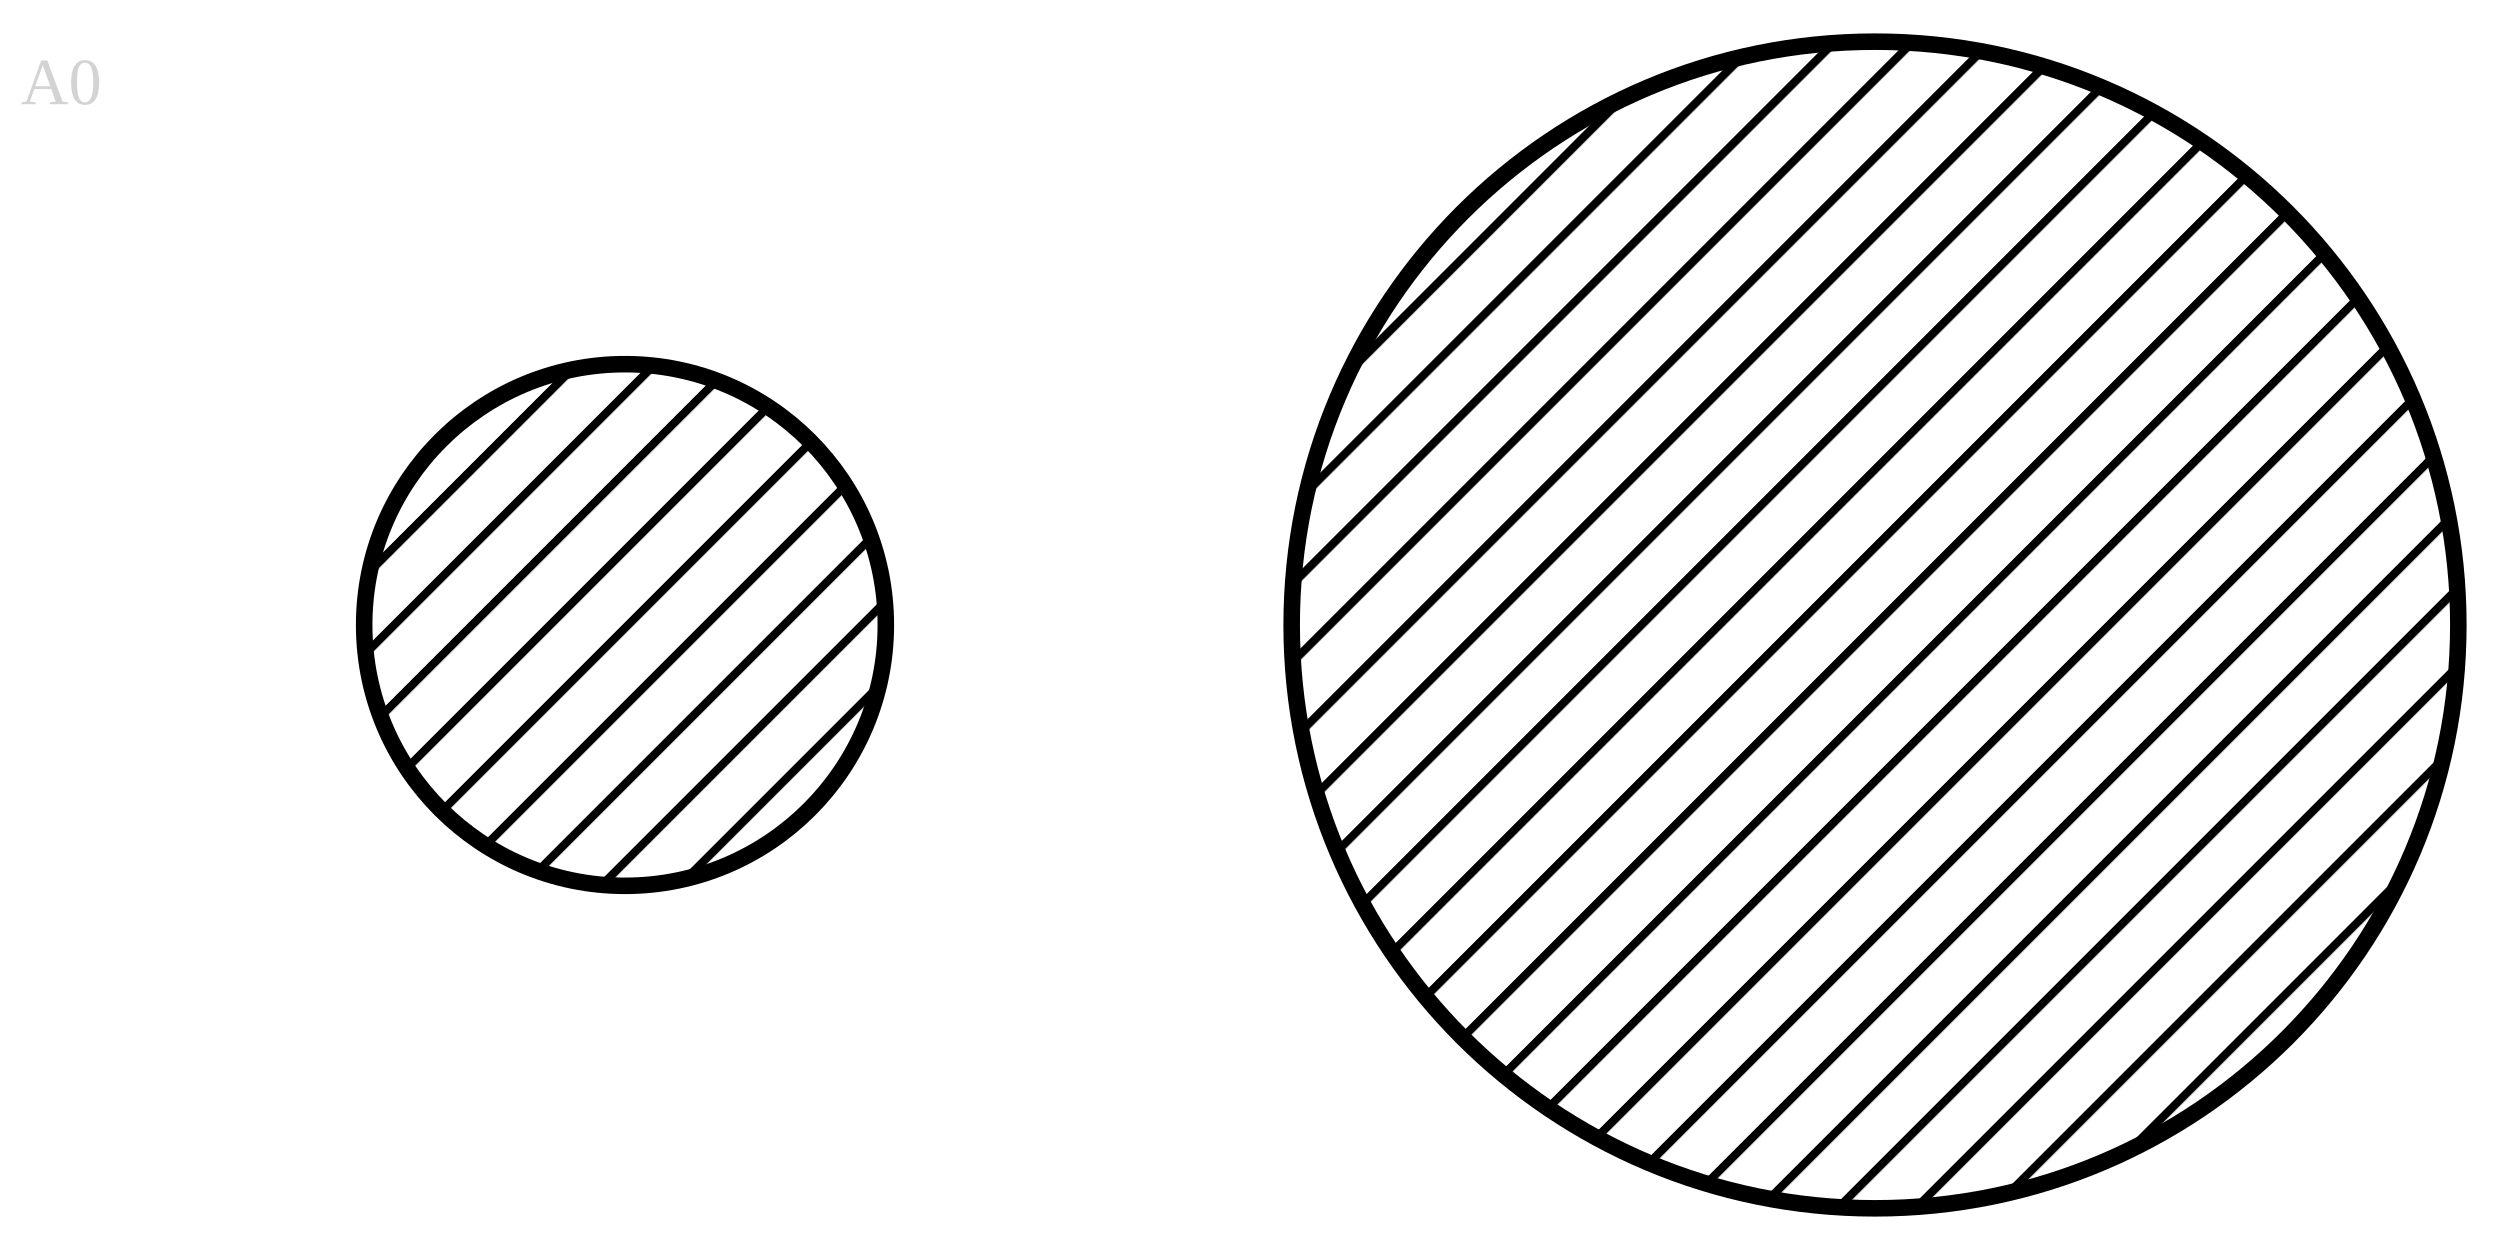
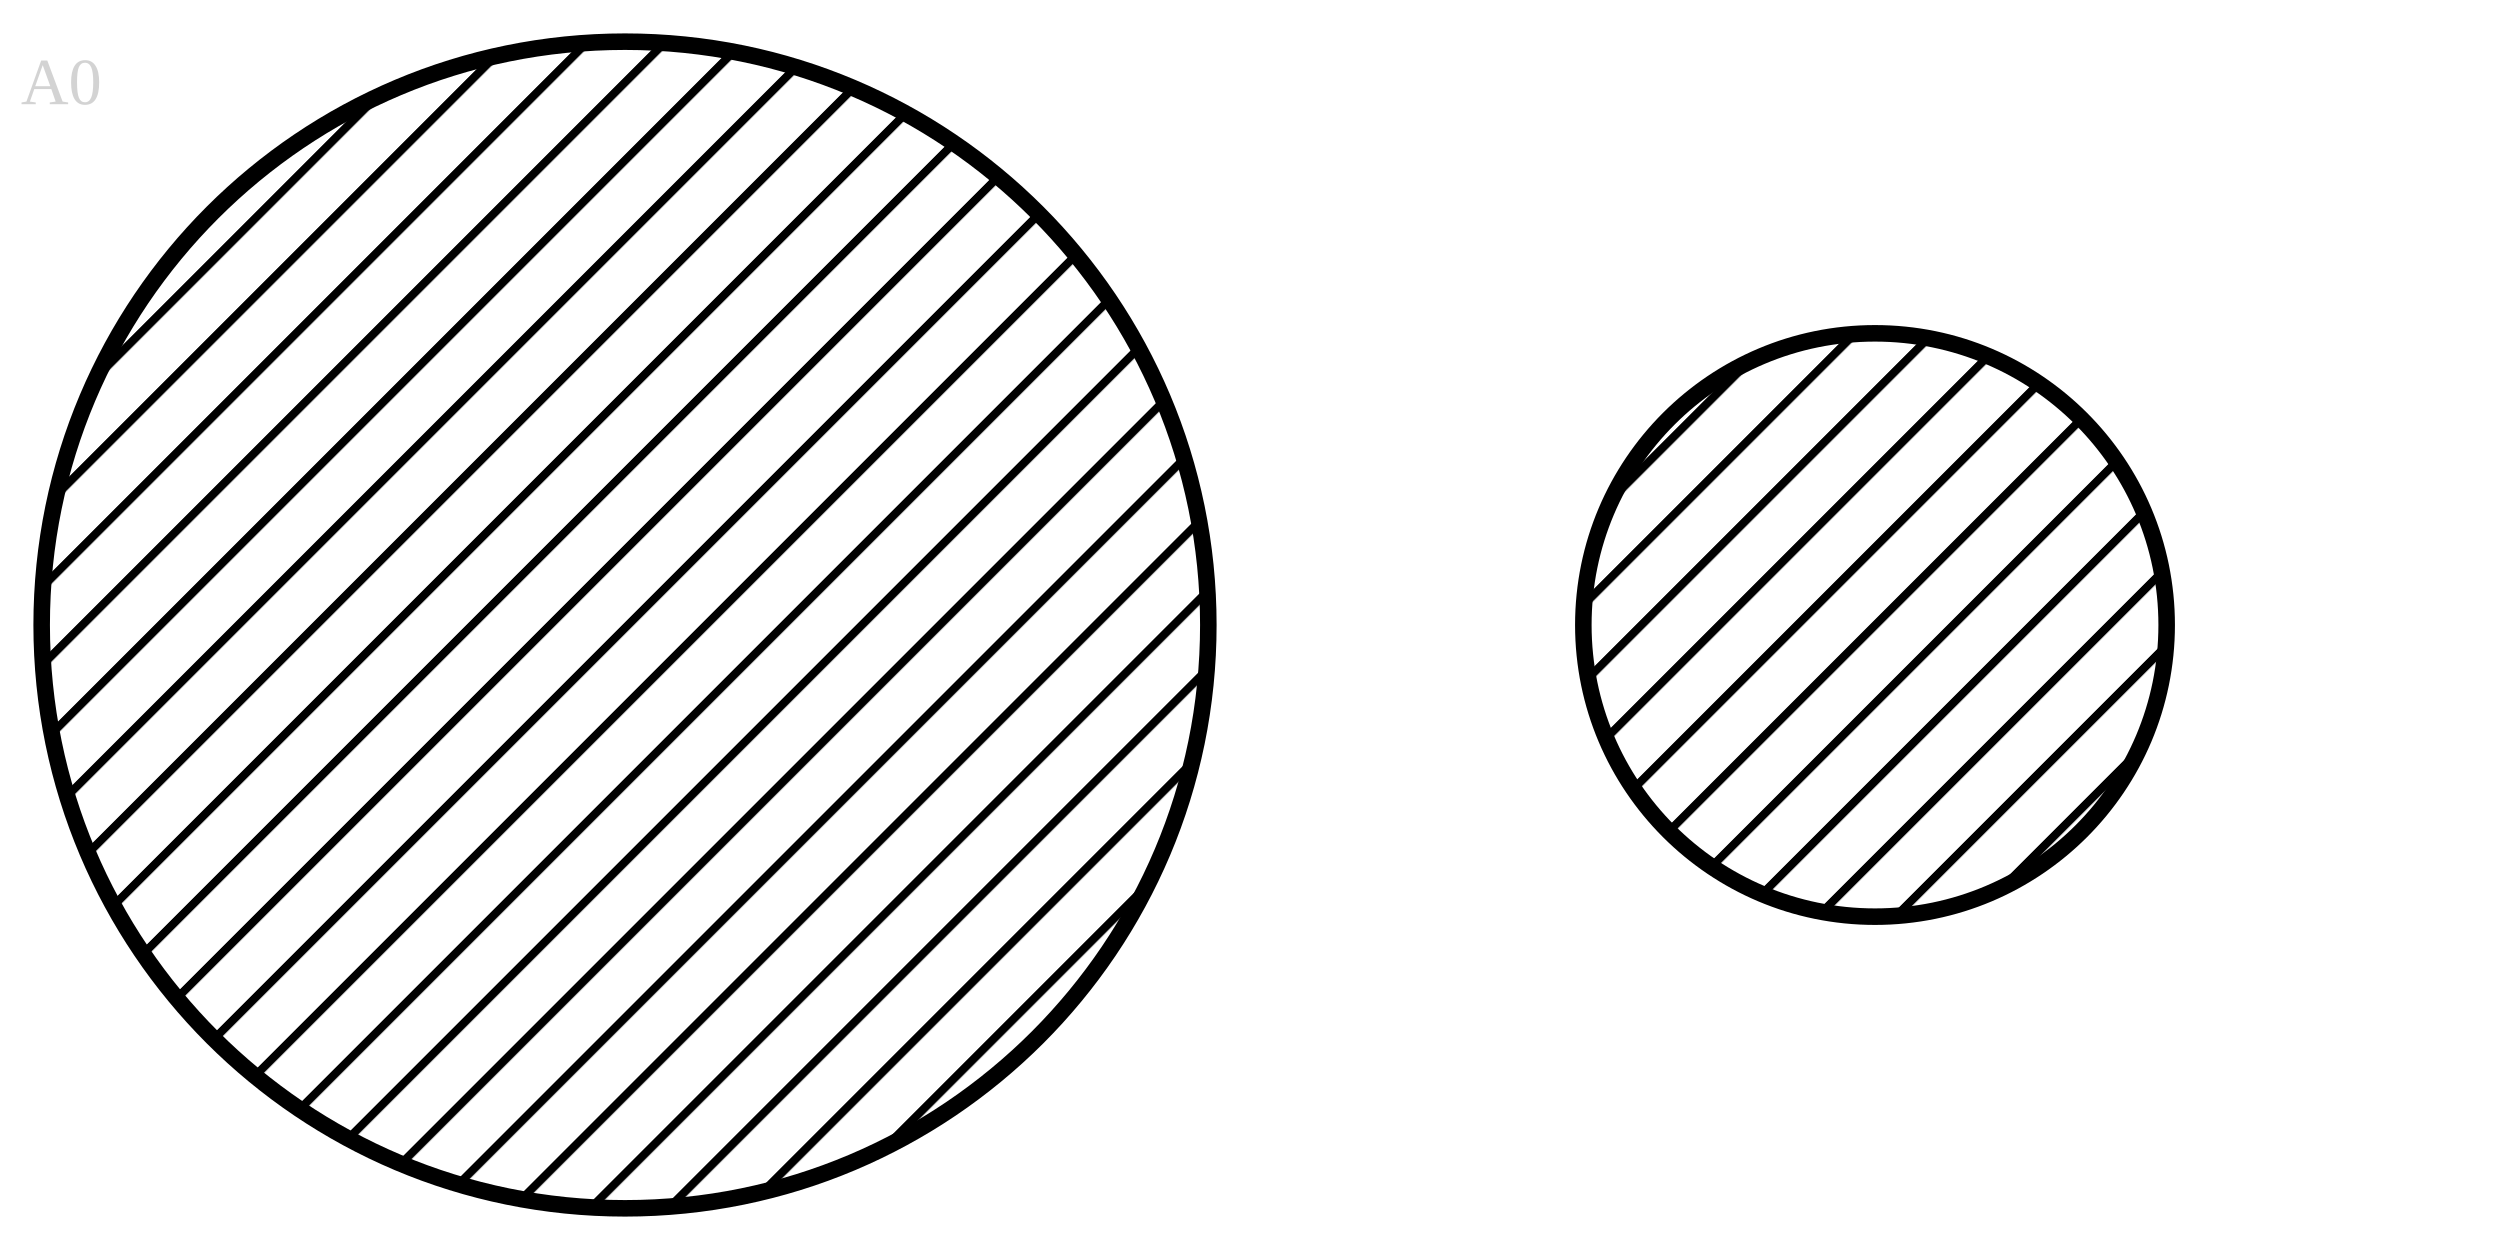
<svg xmlns="http://www.w3.org/2000/svg" baseProfile="full" height="6cm" version="1.1" width="12cm">
  <defs />
  <text fill="lightgray" x="0.1cm" y="0.5cm">A0</text>
  <pattern height="10" id="pattern" patternTransform="rotate(45 0 0)" patternUnits="userSpaceOnUse" width="10">
    <line stroke="black" stroke-width="3" x1="0" x2="0" y1="0" y2="10" />
  </pattern>
-   <circle cx="9cm" cy="3cm" fill="url(#pattern)" r="2.8cm" stroke="black" stroke-width="3" />
-   <circle cx="3cm" cy="3cm" fill="url(#pattern)" r="1.252cm" stroke="black" stroke-width="3" />
+   <circle cx="3cm" cy="3cm" fill="url(#pattern)" r="2.8cm" stroke="black" stroke-width="3" />
+   <circle cx="9cm" cy="3cm" fill="url(#pattern)" r="1.4cm" stroke="black" stroke-width="3" />
</svg>
